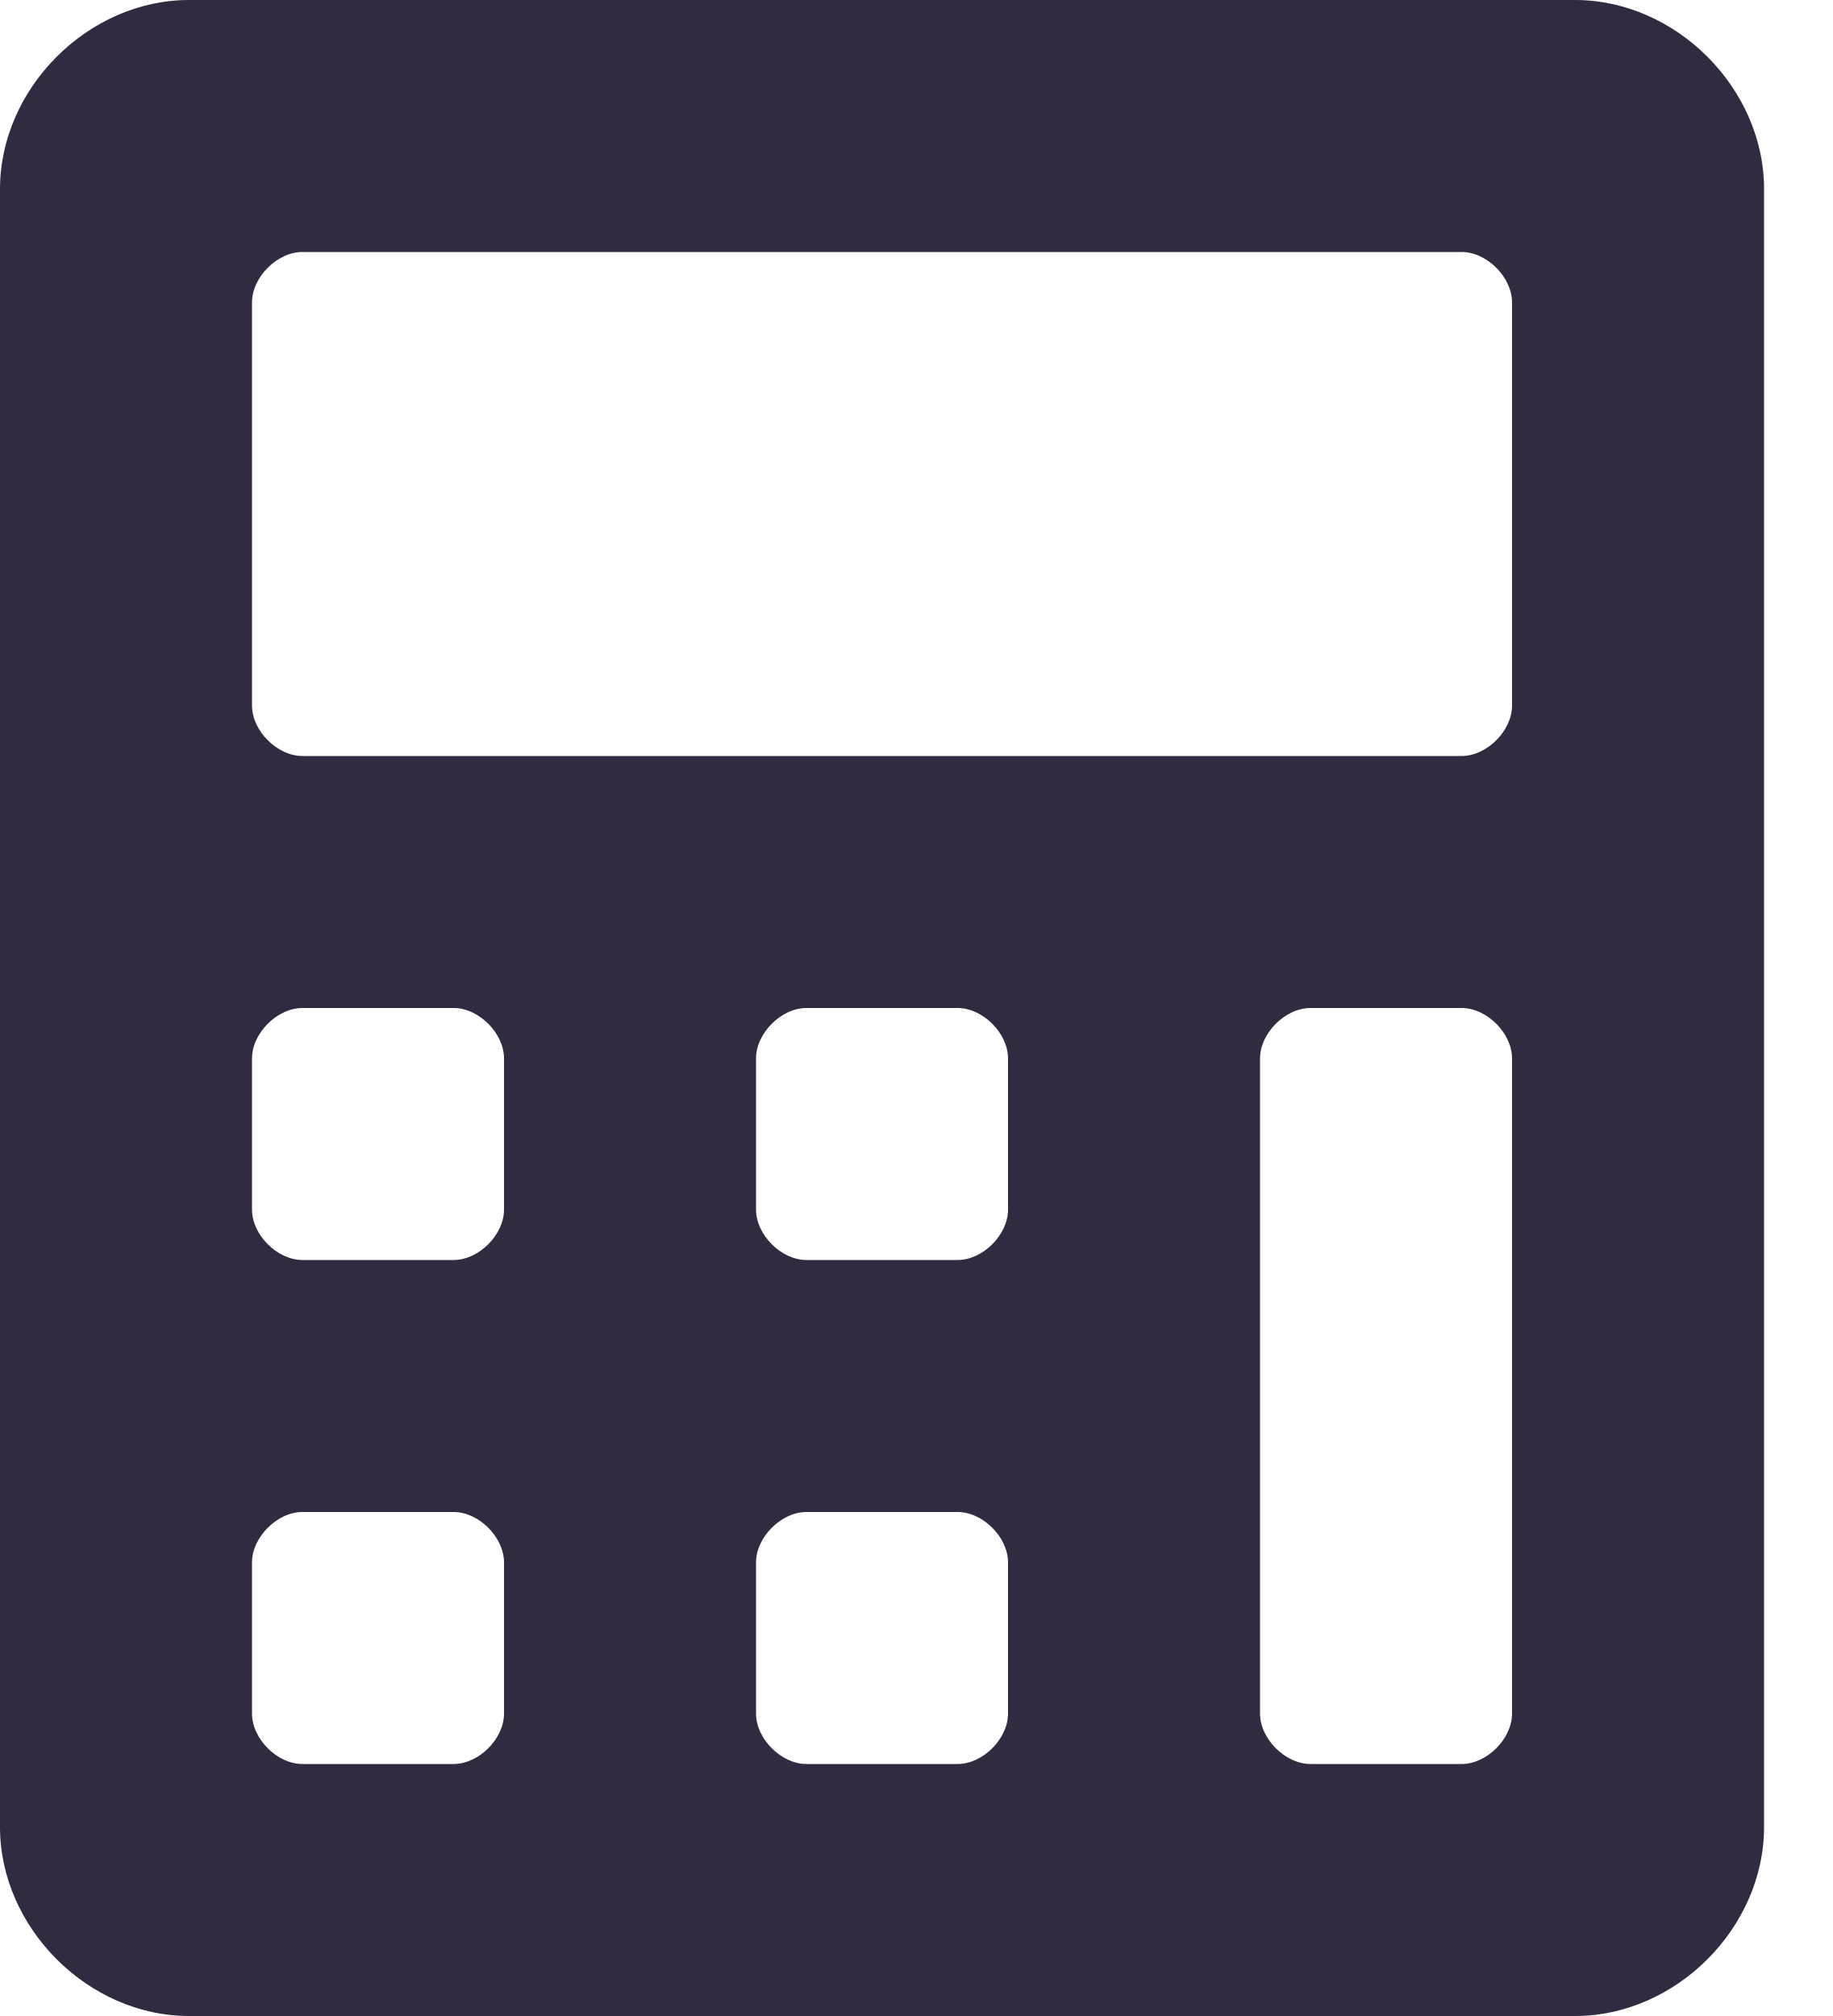
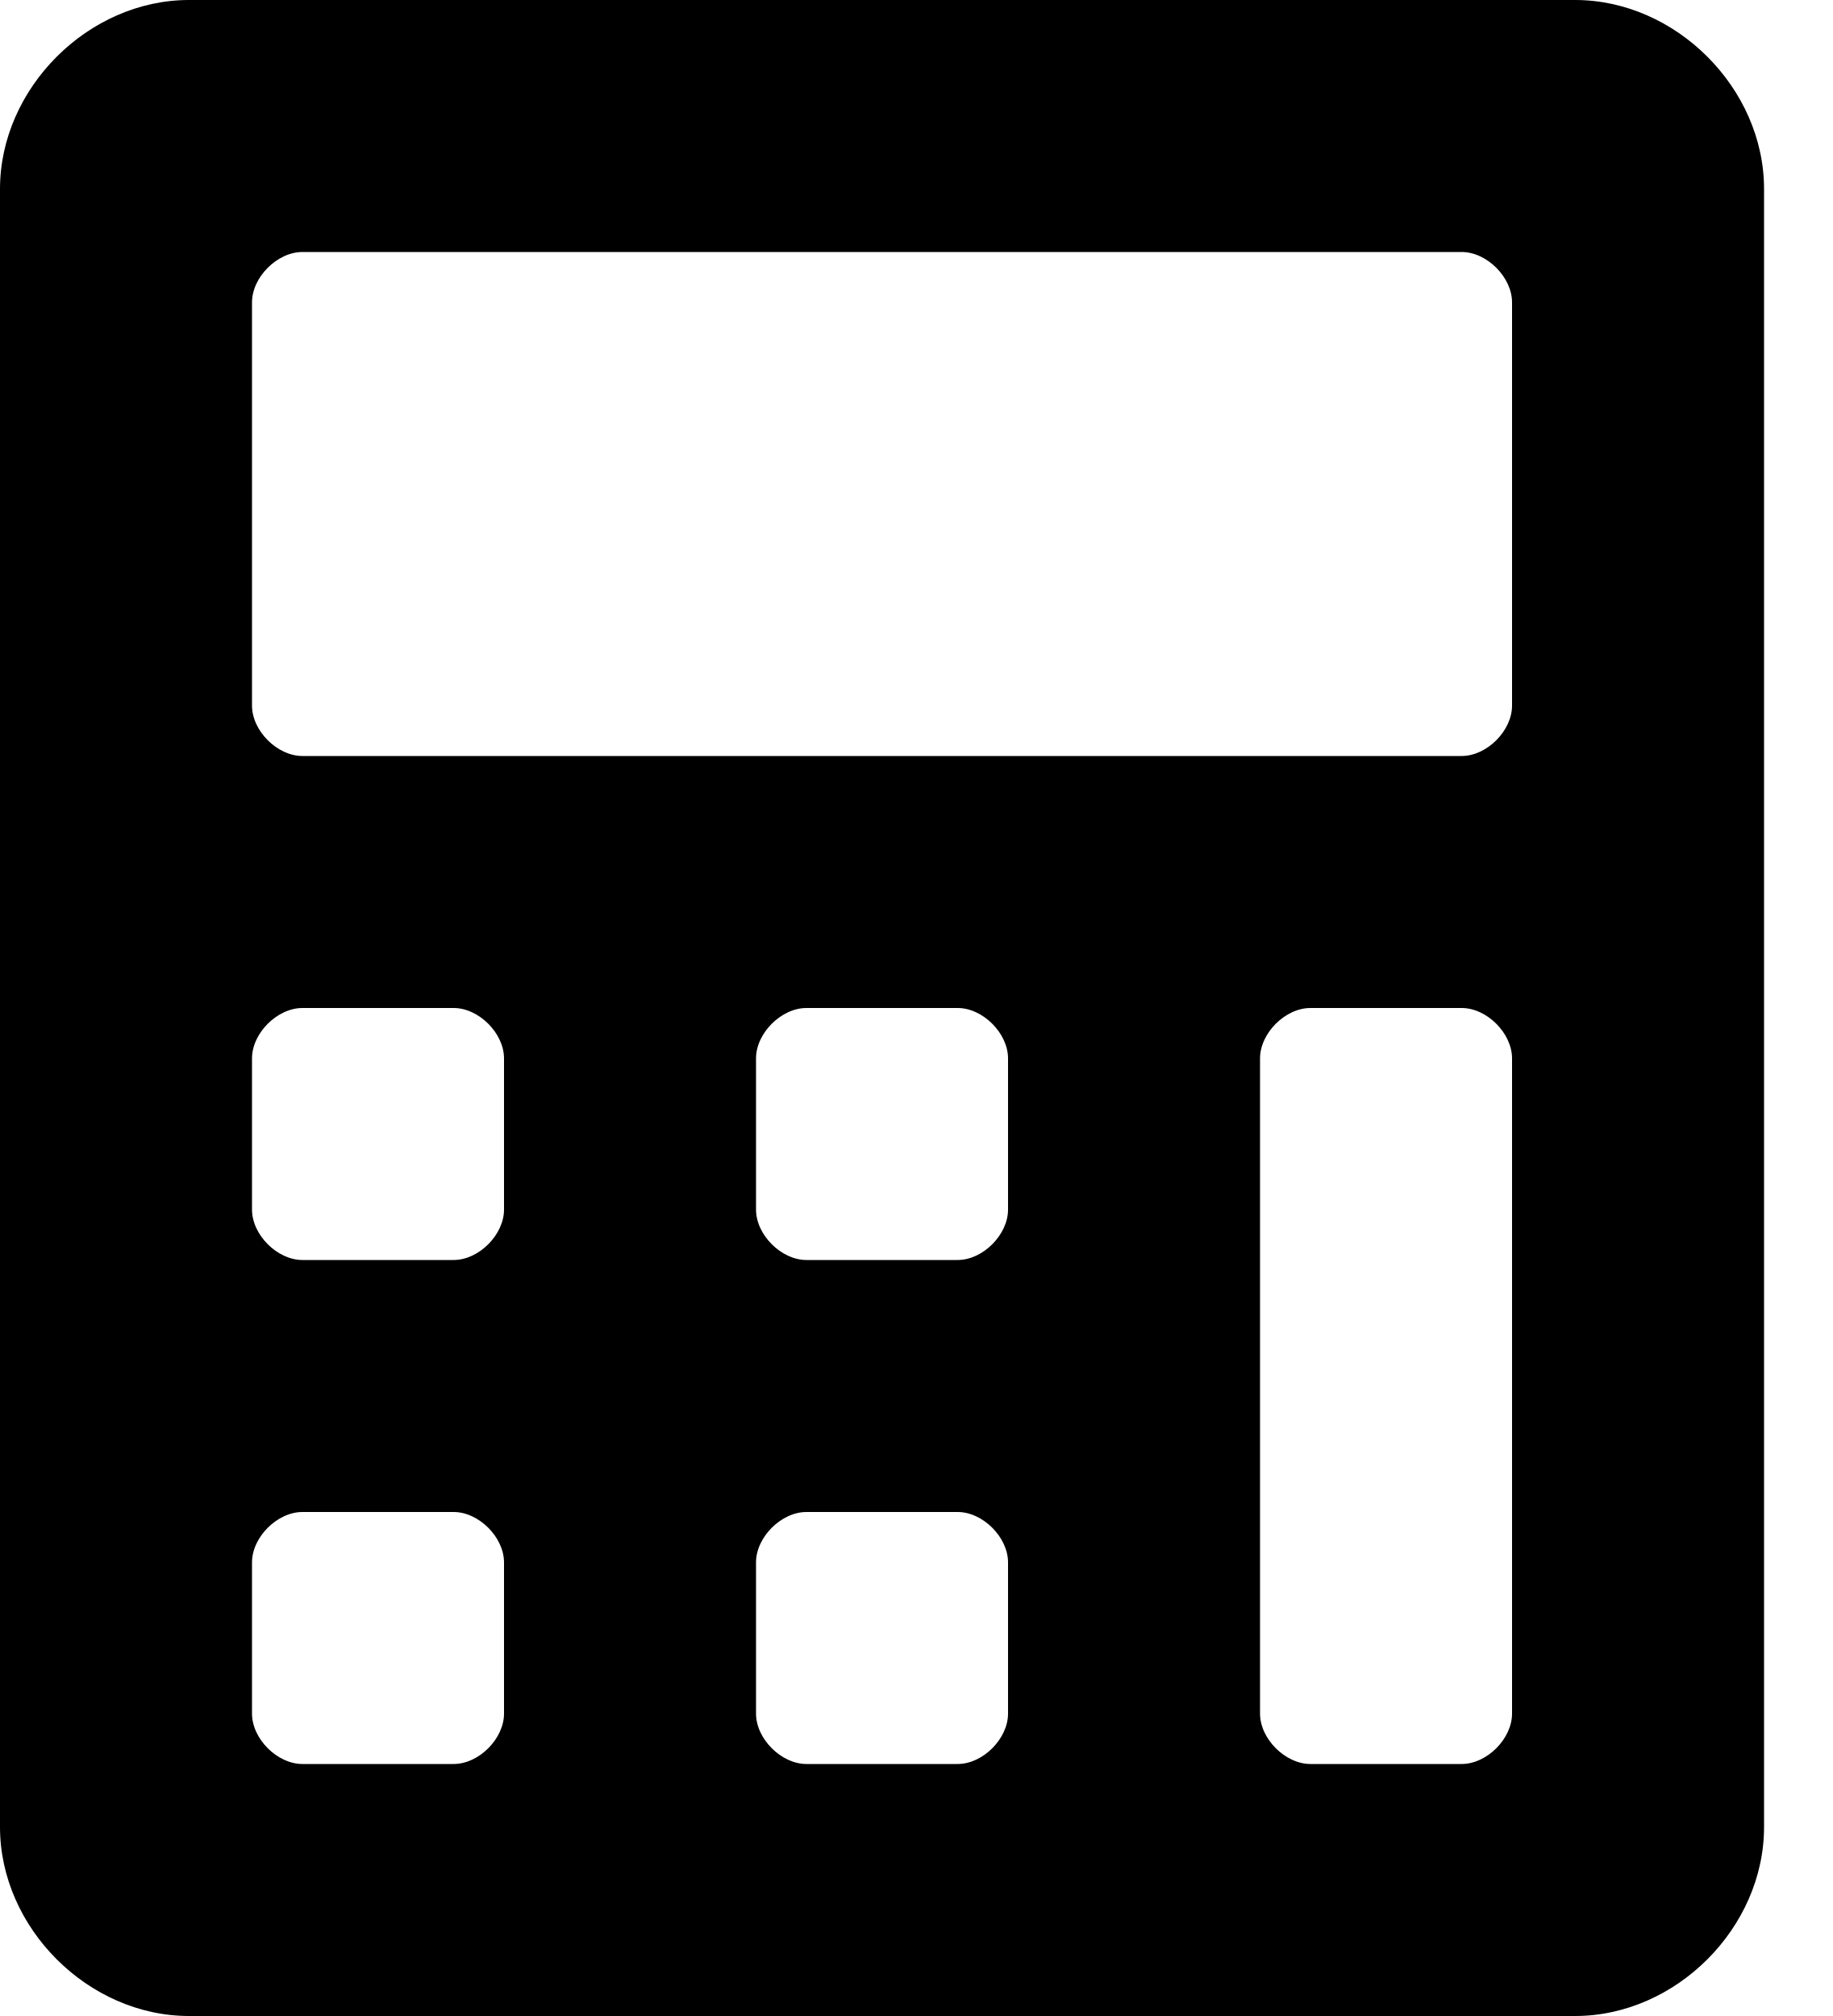
- <svg xmlns="http://www.w3.org/2000/svg" width="20" height="22" viewBox="0 0 20 22" fill="none">
-   <path d="M17.188 0H2.062C0.963 0 0 0.963 0 2.062V19.938C0 21.038 0.963 22 2.062 22H17.188C18.288 22 19.25 21.038 19.25 19.938V2.062C19.25 0.963 18.288 0 17.188 0ZM5.5 18.7C5.5 18.975 5.225 19.25 4.95 19.25H3.3C3.025 19.25 2.75 18.975 2.75 18.7V17.05C2.75 16.775 3.025 16.5 3.3 16.5H4.95C5.225 16.5 5.5 16.775 5.5 17.05V18.7ZM5.5 13.2C5.5 13.475 5.225 13.75 4.95 13.75H3.3C3.025 13.75 2.75 13.475 2.75 13.2V11.55C2.75 11.275 3.025 11 3.3 11H4.95C5.225 11 5.5 11.275 5.5 11.55V13.2ZM11 18.7C11 18.975 10.725 19.25 10.45 19.25H8.8C8.525 19.25 8.25 18.975 8.25 18.7V17.05C8.25 16.775 8.525 16.5 8.8 16.5H10.45C10.725 16.5 11 16.775 11 17.05V18.7ZM11 13.2C11 13.475 10.725 13.75 10.45 13.75H8.8C8.525 13.75 8.25 13.475 8.25 13.2V11.55C8.25 11.275 8.525 11 8.8 11H10.45C10.725 11 11 11.275 11 11.55V13.2ZM16.5 18.7C16.5 18.975 16.225 19.25 15.95 19.25H14.3C14.025 19.25 13.75 18.975 13.75 18.7V11.55C13.75 11.275 14.025 11 14.3 11H15.95C16.225 11 16.5 11.275 16.5 11.55V18.7ZM16.5 7.7C16.5 7.975 16.225 8.25 15.95 8.25H3.3C3.025 8.25 2.75 7.975 2.75 7.7V3.3C2.75 3.025 3.025 2.75 3.3 2.75H15.95C16.225 2.75 16.5 3.025 16.5 3.3V7.7Z" fill="#312A41" />
+ <svg xmlns="http://www.w3.org/2000/svg" width="20" height="22" viewBox="0 0 20 22" fill="currentColor">
+   <path d="M17.188 0H2.062C0.963 0 0 0.963 0 2.062V19.938C0 21.038 0.963 22 2.062 22H17.188C18.288 22 19.25 21.038 19.25 19.938V2.062C19.25 0.963 18.288 0 17.188 0ZM5.5 18.7C5.5 18.975 5.225 19.25 4.95 19.25H3.3C3.025 19.25 2.75 18.975 2.75 18.7V17.05C2.75 16.775 3.025 16.5 3.3 16.5H4.95C5.225 16.5 5.5 16.775 5.5 17.05V18.7ZM5.5 13.2C5.5 13.475 5.225 13.75 4.95 13.75H3.3C3.025 13.75 2.75 13.475 2.75 13.2V11.55C2.75 11.275 3.025 11 3.3 11H4.95C5.225 11 5.5 11.275 5.5 11.55V13.2ZM11 18.7C11 18.975 10.725 19.25 10.45 19.25H8.8C8.525 19.25 8.25 18.975 8.25 18.7V17.05C8.25 16.775 8.525 16.5 8.8 16.5H10.45C10.725 16.5 11 16.775 11 17.05V18.7ZM11 13.2C11 13.475 10.725 13.75 10.45 13.75H8.8C8.525 13.75 8.25 13.475 8.25 13.2V11.55C8.25 11.275 8.525 11 8.8 11H10.45C10.725 11 11 11.275 11 11.55V13.2ZM16.5 18.7C16.5 18.975 16.225 19.25 15.95 19.25H14.3C14.025 19.25 13.75 18.975 13.75 18.7V11.55C13.75 11.275 14.025 11 14.3 11H15.95C16.225 11 16.5 11.275 16.5 11.55V18.7ZM16.5 7.7C16.5 7.975 16.225 8.25 15.95 8.25H3.3C3.025 8.25 2.75 7.975 2.75 7.7V3.3C2.75 3.025 3.025 2.75 3.3 2.75H15.95C16.225 2.75 16.5 3.025 16.5 3.3V7.7Z" />
</svg>
